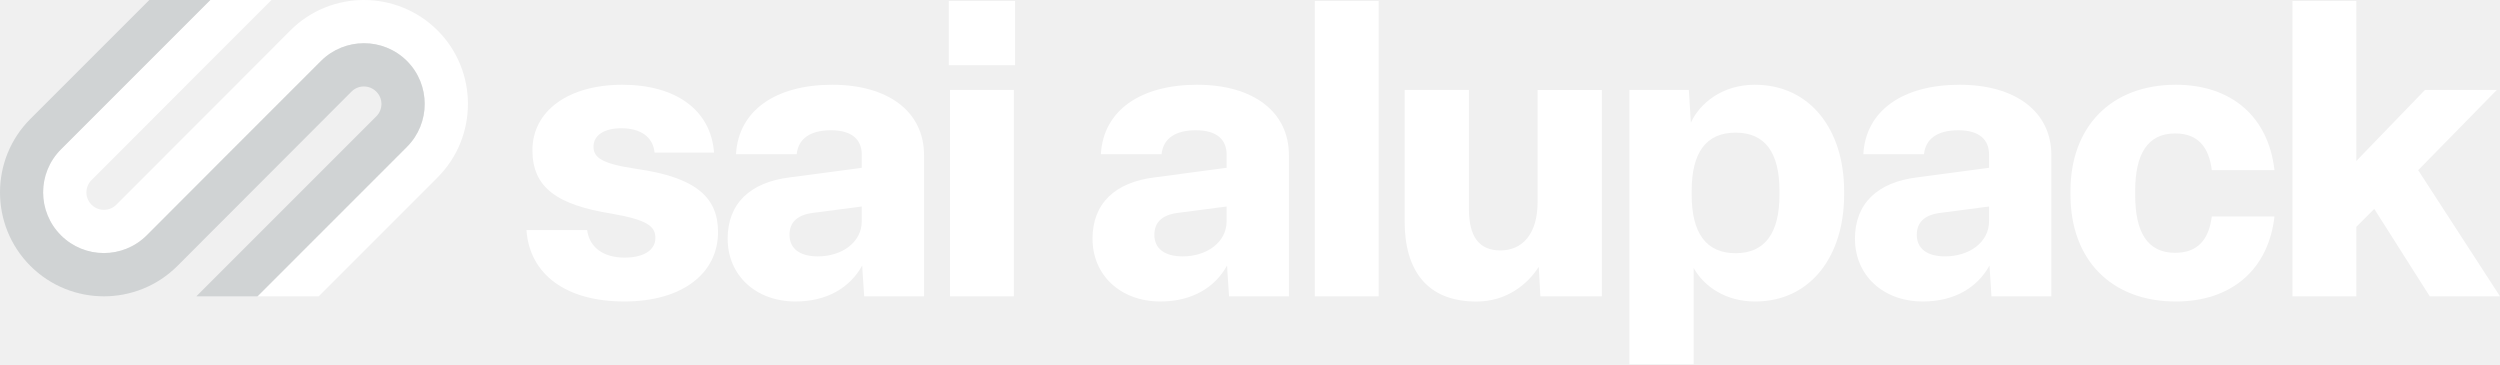
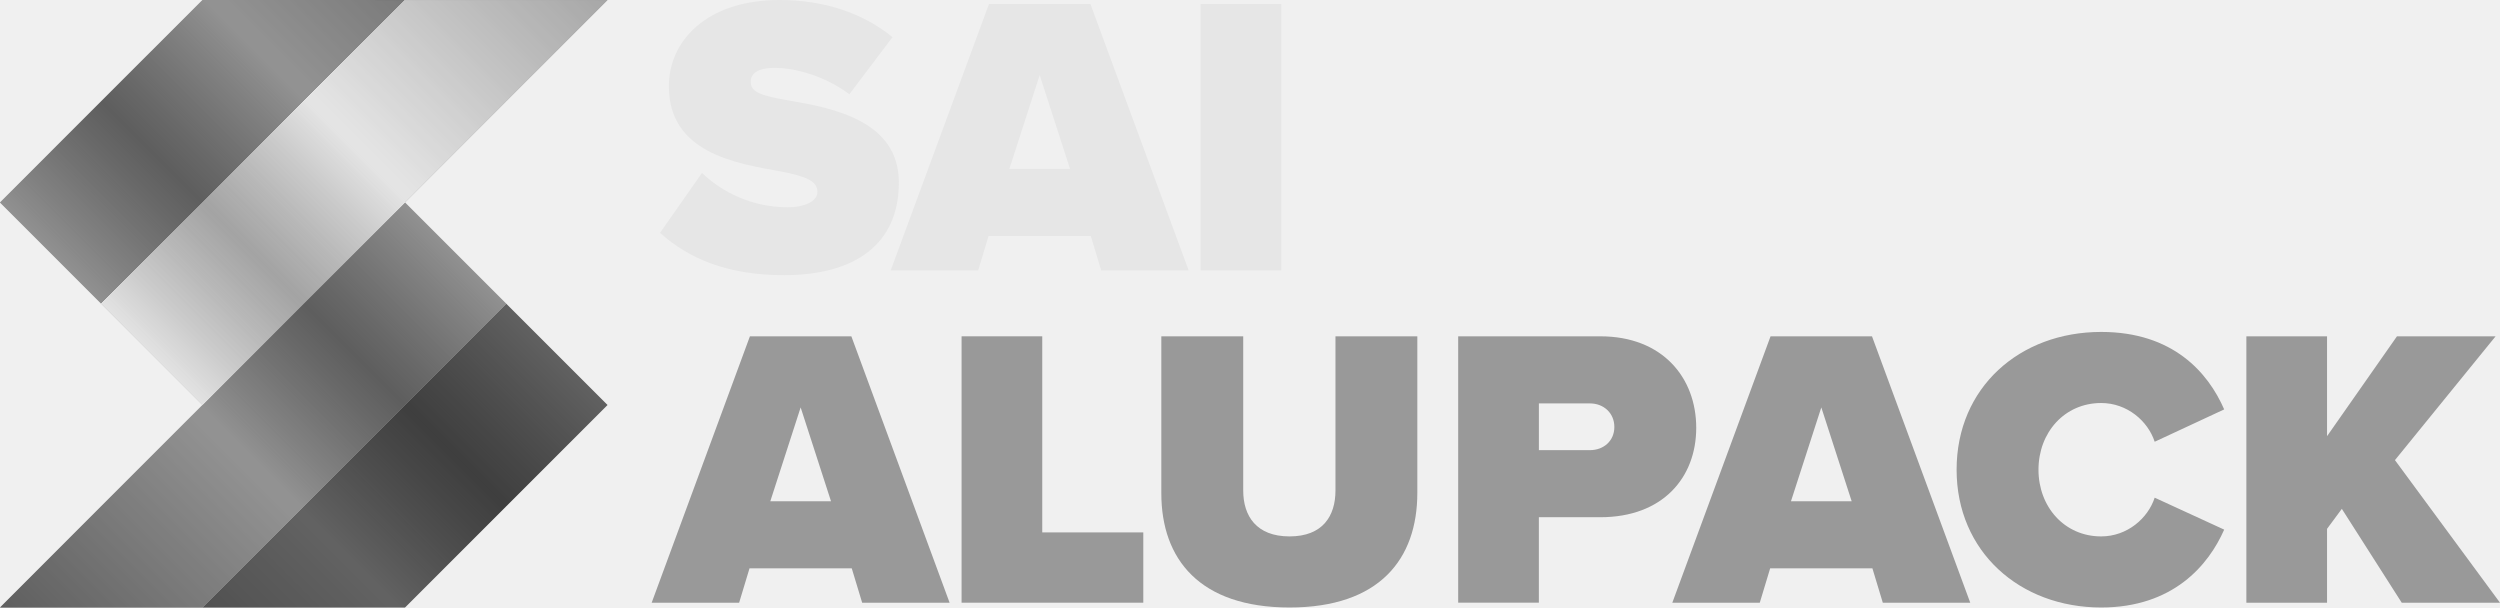
- <svg xmlns="http://www.w3.org/2000/svg" id="Layer_1" data-name="Layer 1" viewBox="0 0 1246 181.5">
+ <svg xmlns="http://www.w3.org/2000/svg" viewBox="0 0 1248.21 303.32">
  <defs>
    <style>
      .cls-1 {
-         fill: #fff;
+         fill: #545454;
      }

      .cls-2 {
-         fill: #d0d3d4;
+         isolation: isolate;
+       }
+ 
+       .cls-3 {
+         mix-blend-mode: overlay;
+         opacity: .74;
+       }
+ 
+       .cls-4 {
+         fill: #383838;
+       }
+ 
+       .cls-5 {
+         fill: #979797;
+       }
+ 
+       .cls-6 {
+         fill: #999;
+       }
+ 
+       .cls-7 {
+         fill: #e6e6e6;
+       }
+ 
+       .cls-8 {
+         fill: url(#linear-gradient);
      }
    </style>
+     <linearGradient id="linear-gradient" x1="-453.12" y1="-1618.44" x2="-24.19" y2="-1618.44" gradientTransform="translate(1464.8 1127.31) rotate(-45)" gradientUnits="userSpaceOnUse">
+       <stop offset=".01" stop-color="#999" />
+       <stop offset=".32" stop-color="#fff" />
+       <stop offset=".33" stop-color="#fff" />
+       <stop offset=".5" stop-color="#999" stop-opacity=".8" />
+       <stop offset=".67" stop-color="#fff" />
+       <stop offset=".68" stop-color="#fff" />
+       <stop offset="1" stop-color="#999" />
+     </linearGradient>
  </defs>
-   <path class="cls-1" d="M218.08,88.44l-59.24,59.25h-30.49l74.46-74.46c11.82-11.82,11.82-31.04,0-42.86-11.82-11.76-30.98-11.76-42.8,0l-47.98,47.98-38.86,38.92c-11.82,11.82-30.98,11.82-42.8,0-11.82-11.82-11.82-30.98,0-42.8L104.82,0h30.48L45.64,89.73c-2.22,2.22-2.59,4.8-2.59,6.16s.37,3.94,2.59,6.16c2.22,2.22,4.8,2.53,6.16,2.53s3.94-.31,6.16-2.53L130.87,29.07l13.86-13.92c10.1-10.1,23.4-15.15,36.64-15.15s26.54,5.05,36.7,15.15c20.2,20.2,20.2,53.09,0,73.29Z" />
-   <path class="cls-2" d="M202.8,73.23l-74.46,74.46h-30.49l89.73-89.73c3.39-3.39,3.39-8.93-.06-12.32-3.39-3.39-8.93-3.39-12.32,0l-82.03,82.16-4.74,4.74c-10.1,10.1-23.4,15.15-36.64,15.15s-26.54-5.05-36.64-15.15c-20.2-20.2-20.2-53.09,0-73.29L74.4,0h30.42L30.36,74.46c-11.82,11.82-11.82,30.98,0,42.8,11.82,11.82,30.98,11.82,42.8,0l38.86-38.92,47.98-47.98c11.82-11.76,30.98-11.76,42.8,0,11.82,11.82,11.82,31.04,0,42.86Z" />
-   <path class="cls-1" d="M262.38,114.66h30.24c1.19,8.75,8.16,13.73,18.7,13.73,9.55,0,15.32-3.78,15.32-9.75,0-5.57-3.38-8.95-21.69-12.14-27.45-4.38-39.59-13.13-39.59-31.63,0-19.7,18.1-32.63,44.76-32.63s44.17,12.53,45.76,33.82h-29.64c-.8-7.96-7.16-12.14-16.51-12.14-8.75,0-13.93,3.58-13.93,9.15s4.18,8.55,21.68,11.14c29.05,4.18,40.39,13.93,40.39,31.43,0,20.69-17.91,34.62-46.75,34.62s-47.15-13.33-48.74-35.61Z" />
-   <path class="cls-1" d="M362.65,119.04c0-17.71,11.34-28.25,31.04-30.64l35.81-4.78v-6.56c0-7.56-4.97-12.14-15.32-12.14s-16.31,4.18-17.11,11.94h-30.24c1.19-21.88,19.89-34.62,47.95-34.62s45.76,13.53,45.76,35.01v70.43h-29.84l-.99-15.32c-6.17,11.14-17.71,17.9-33.22,17.9-19.89,0-33.82-13.13-33.82-31.23ZM429.5,110.28v-7.36l-24.27,3.18c-7.96.99-11.74,4.78-11.74,10.94,0,6.76,4.97,10.74,14.13,10.74,11.94,0,21.88-6.96,21.88-17.51Z" />
-   <rect class="cls-1" x="472.87" y=".46" width="33.03" height="32.03" />
-   <rect class="cls-1" x="473.47" y="44.83" width="31.83" height="102.86" />
-   <path class="cls-1" d="M544.5,119.04c0-17.71,11.34-28.25,31.04-30.64l35.81-4.78v-6.56c0-7.56-4.97-12.14-15.32-12.14s-16.31,4.18-17.11,11.94h-30.24c1.19-21.88,19.89-34.62,47.95-34.62s45.76,13.53,45.76,35.01v70.43h-29.84l-.99-15.32c-6.17,11.14-17.71,17.9-33.22,17.9-19.89,0-33.82-13.13-33.82-31.23ZM611.34,110.28v-7.36l-24.27,3.18c-7.96.99-11.74,4.78-11.74,10.94,0,6.76,4.97,10.74,14.13,10.74,11.94,0,21.88-6.96,21.88-17.51Z" />
-   <path class="cls-1" d="M687.14.46v147.22h-31.83V.46h31.83Z" />
-   <path class="cls-1" d="M700.08,110.28V44.83h32.03v59.29c0,13.73,4.97,20.69,15.72,20.69s18.5-7.96,18.5-24.07v-55.9h32.03v102.86h-30.64l-.8-14.72c-5.57,8.75-16.11,17.31-31.04,17.31-24.67,0-35.81-15.52-35.81-39.99Z" />
-   <path class="cls-1" d="M812.09,181.5V44.83h29.64l.99,16.31c4.38-9.55,15.52-18.9,31.83-18.9,27.85,0,44.56,22.68,44.56,52.92v1.99c0,30.44-16.71,53.12-44.36,53.12-14.32,0-25.27-7.16-30.64-16.71v47.95h-32.03ZM886.89,97.15v-1.99c0-19.1-7.16-29.05-21.88-29.05s-21.88,9.95-21.88,29.05v1.99c0,18.9,7.16,29.05,21.88,29.05s21.88-10.15,21.88-29.05Z" />
-   <path class="cls-1" d="M924.5,119.04c0-17.71,11.34-28.25,31.04-30.64l35.81-4.78v-6.56c0-7.56-4.97-12.14-15.32-12.14s-16.31,4.18-17.11,11.94h-30.24c1.19-21.88,19.89-34.62,47.95-34.62s45.76,13.53,45.76,35.01v70.43h-29.84l-.99-15.32c-6.17,11.14-17.71,17.9-33.22,17.9-19.89,0-33.82-13.13-33.82-31.23ZM991.34,110.28v-7.36l-24.27,3.18c-7.96.99-11.74,4.78-11.74,10.94,0,6.76,4.97,10.74,14.13,10.74,11.94,0,21.88-6.96,21.88-17.51Z" />
-   <path class="cls-1" d="M1031.93,97.15v-1.99c0-31.83,20.09-52.92,52.52-52.92,27.65,0,46.16,15.92,49.14,42.57h-31.23c-1.39-10.94-6.37-18.3-18.3-18.3-13.73,0-19.89,10.35-19.89,28.65v1.99c0,18.7,6.17,28.85,19.89,28.85,11.94,0,16.91-7.36,18.3-18.1h31.23c-2.98,26.46-21.49,42.37-49.14,42.37-32.43,0-52.52-21.09-52.52-53.12Z" />
-   <path class="cls-1" d="M1174.38,113.07v34.62h-31.83V.46h31.83v79.78l34.22-35.41h35.81l-39.19,39.99,40.78,62.87h-35.01l-27.65-43.57-8.95,8.95Z" />
+   <g class="cls-2">
+     <g id="Layer_2" data-name="Layer 2">
+       <g id="Layer_1-2" data-name="Layer 1">
+         <g>
+           <g>
+             <polygon class="cls-1" points="202.2 .01 151.64 50.55 50.53 151.65 0 101.1 50.53 50.55 101.09 .01 202.2 .01" />
+             <polygon class="cls-5" points="303.31 .01 252.75 50.55 202.2 101.1 151.64 151.65 101.09 202.21 50.53 151.65 151.64 50.55 202.2 .01 303.31 .01" />
+             <polygon class="cls-1" points="252.75 151.65 101.09 303.32 0 303.32 50.53 252.76 101.09 202.21 151.64 151.65 202.2 101.1 252.75 151.65" />
+             <polygon class="cls-4" points="303.31 202.21 252.75 252.76 202.2 303.32 101.09 303.32 252.75 151.65 303.31 202.21" />
+           </g>
+           <g class="cls-3">
+             <polygon class="cls-8" points="303.3 .02 252.75 50.54 202.19 101.1 303.3 202.21 202.19 303.32 101.08 303.32 0 303.32 50.53 252.76 101.08 202.21 50.53 151.65 0 101.1 50.53 50.54 101.1 0 202.19 .02 303.3 .02" />
+           </g>
+           <g>
+             <path class="cls-7" d="M350.5,86.34c9.97,9.57,24.92,17.15,42.87,17.15,7.58,0,14.75-2.59,14.75-7.78s-5.58-7.78-18.74-10.17c-21.93-3.99-55.43-9.17-55.43-42.47,0-22.53,18.74-43.07,55.23-43.07,21.73,0,41.27,6.18,56.43,18.55l-21.54,28.51c-11.57-8.77-26.52-13.16-37.09-13.16-9.97,0-12.16,3.59-12.16,6.98,0,5.19,5.38,6.98,19.54,9.37,21.93,3.79,54.43,10.17,54.43,40.88s-21.73,46.26-57.43,46.26c-28.31,0-47.65-8.37-61.81-21.14l20.94-29.91Z" />
+             <path class="cls-7" d="M549.81,134.99l-5.19-17.15h-51.05l-5.18,17.15h-43.67L493.78,2h50.65l49.05,133h-43.67ZM519.1,37.49l-15.15,46.86h30.31l-15.16-46.86Z" />
+             <path class="cls-7" d="M599.46,134.99V2h40.28v133h-40.28Z" />
+           </g>
+           <g>
+             <path class="cls-6" d="M430.46,300.92l-5.19-17.15h-51.05l-5.18,17.15h-43.67l49.05-133h50.65l49.05,133h-43.67ZM399.75,203.41l-15.15,46.86h30.31l-15.16-46.86Z" />
+             <path class="cls-6" d="M480.1,300.92v-133h40.28v97.9h50.45v35.1h-90.73Z" />
+             <path class="cls-6" d="M579.84,167.92h40.88v76.97c0,12.76,6.58,22.93,23.13,22.93s22.93-10.17,22.93-22.93v-76.97h40.87v78.16c0,33.1-18.94,57.23-63.81,57.23s-64.01-24.13-64.01-57.03v-78.36Z" />
+             <path class="cls-6" d="M728.05,300.92v-133h70.99c31.1,0,47.86,20.74,47.86,45.66s-16.75,44.66-47.86,44.66h-30.71v42.67h-40.28ZM793.86,201.42h-25.52v23.33h25.52c6.78,0,12.16-4.59,12.16-11.57s-5.38-11.76-12.16-11.76Z" />
+             <path class="cls-6" d="M940.05,300.92l-5.19-17.15h-51.05l-5.18,17.15h-43.67l49.05-133h50.65l49.05,133h-43.67ZM909.35,203.41l-15.15,46.86h30.31l-15.16-46.86Z" />
+             <path class="cls-6" d="M976.9,234.52c0-41.07,31.51-68.79,72.18-68.79,35.89,0,53.44,20.34,61.42,38.68l-34.7,16.15c-3.39-10.37-13.76-19.34-26.72-19.34-18.35,0-31.3,14.76-31.3,33.3s12.96,33.3,31.3,33.3c12.96,0,23.33-8.97,26.72-19.34l34.7,15.95c-7.78,17.75-25.52,38.88-61.42,38.88-40.67,0-72.18-27.92-72.18-68.79Z" />
+             <path class="cls-6" d="M1199.15,300.92l-29.91-46.86-7.38,9.97v36.89h-40.28v-133h40.28v49.85l34.9-49.85h49.25l-50.25,61.81,52.44,71.19h-49.05Z" />
+           </g>
+         </g>
+       </g>
+     </g>
+   </g>
</svg>
